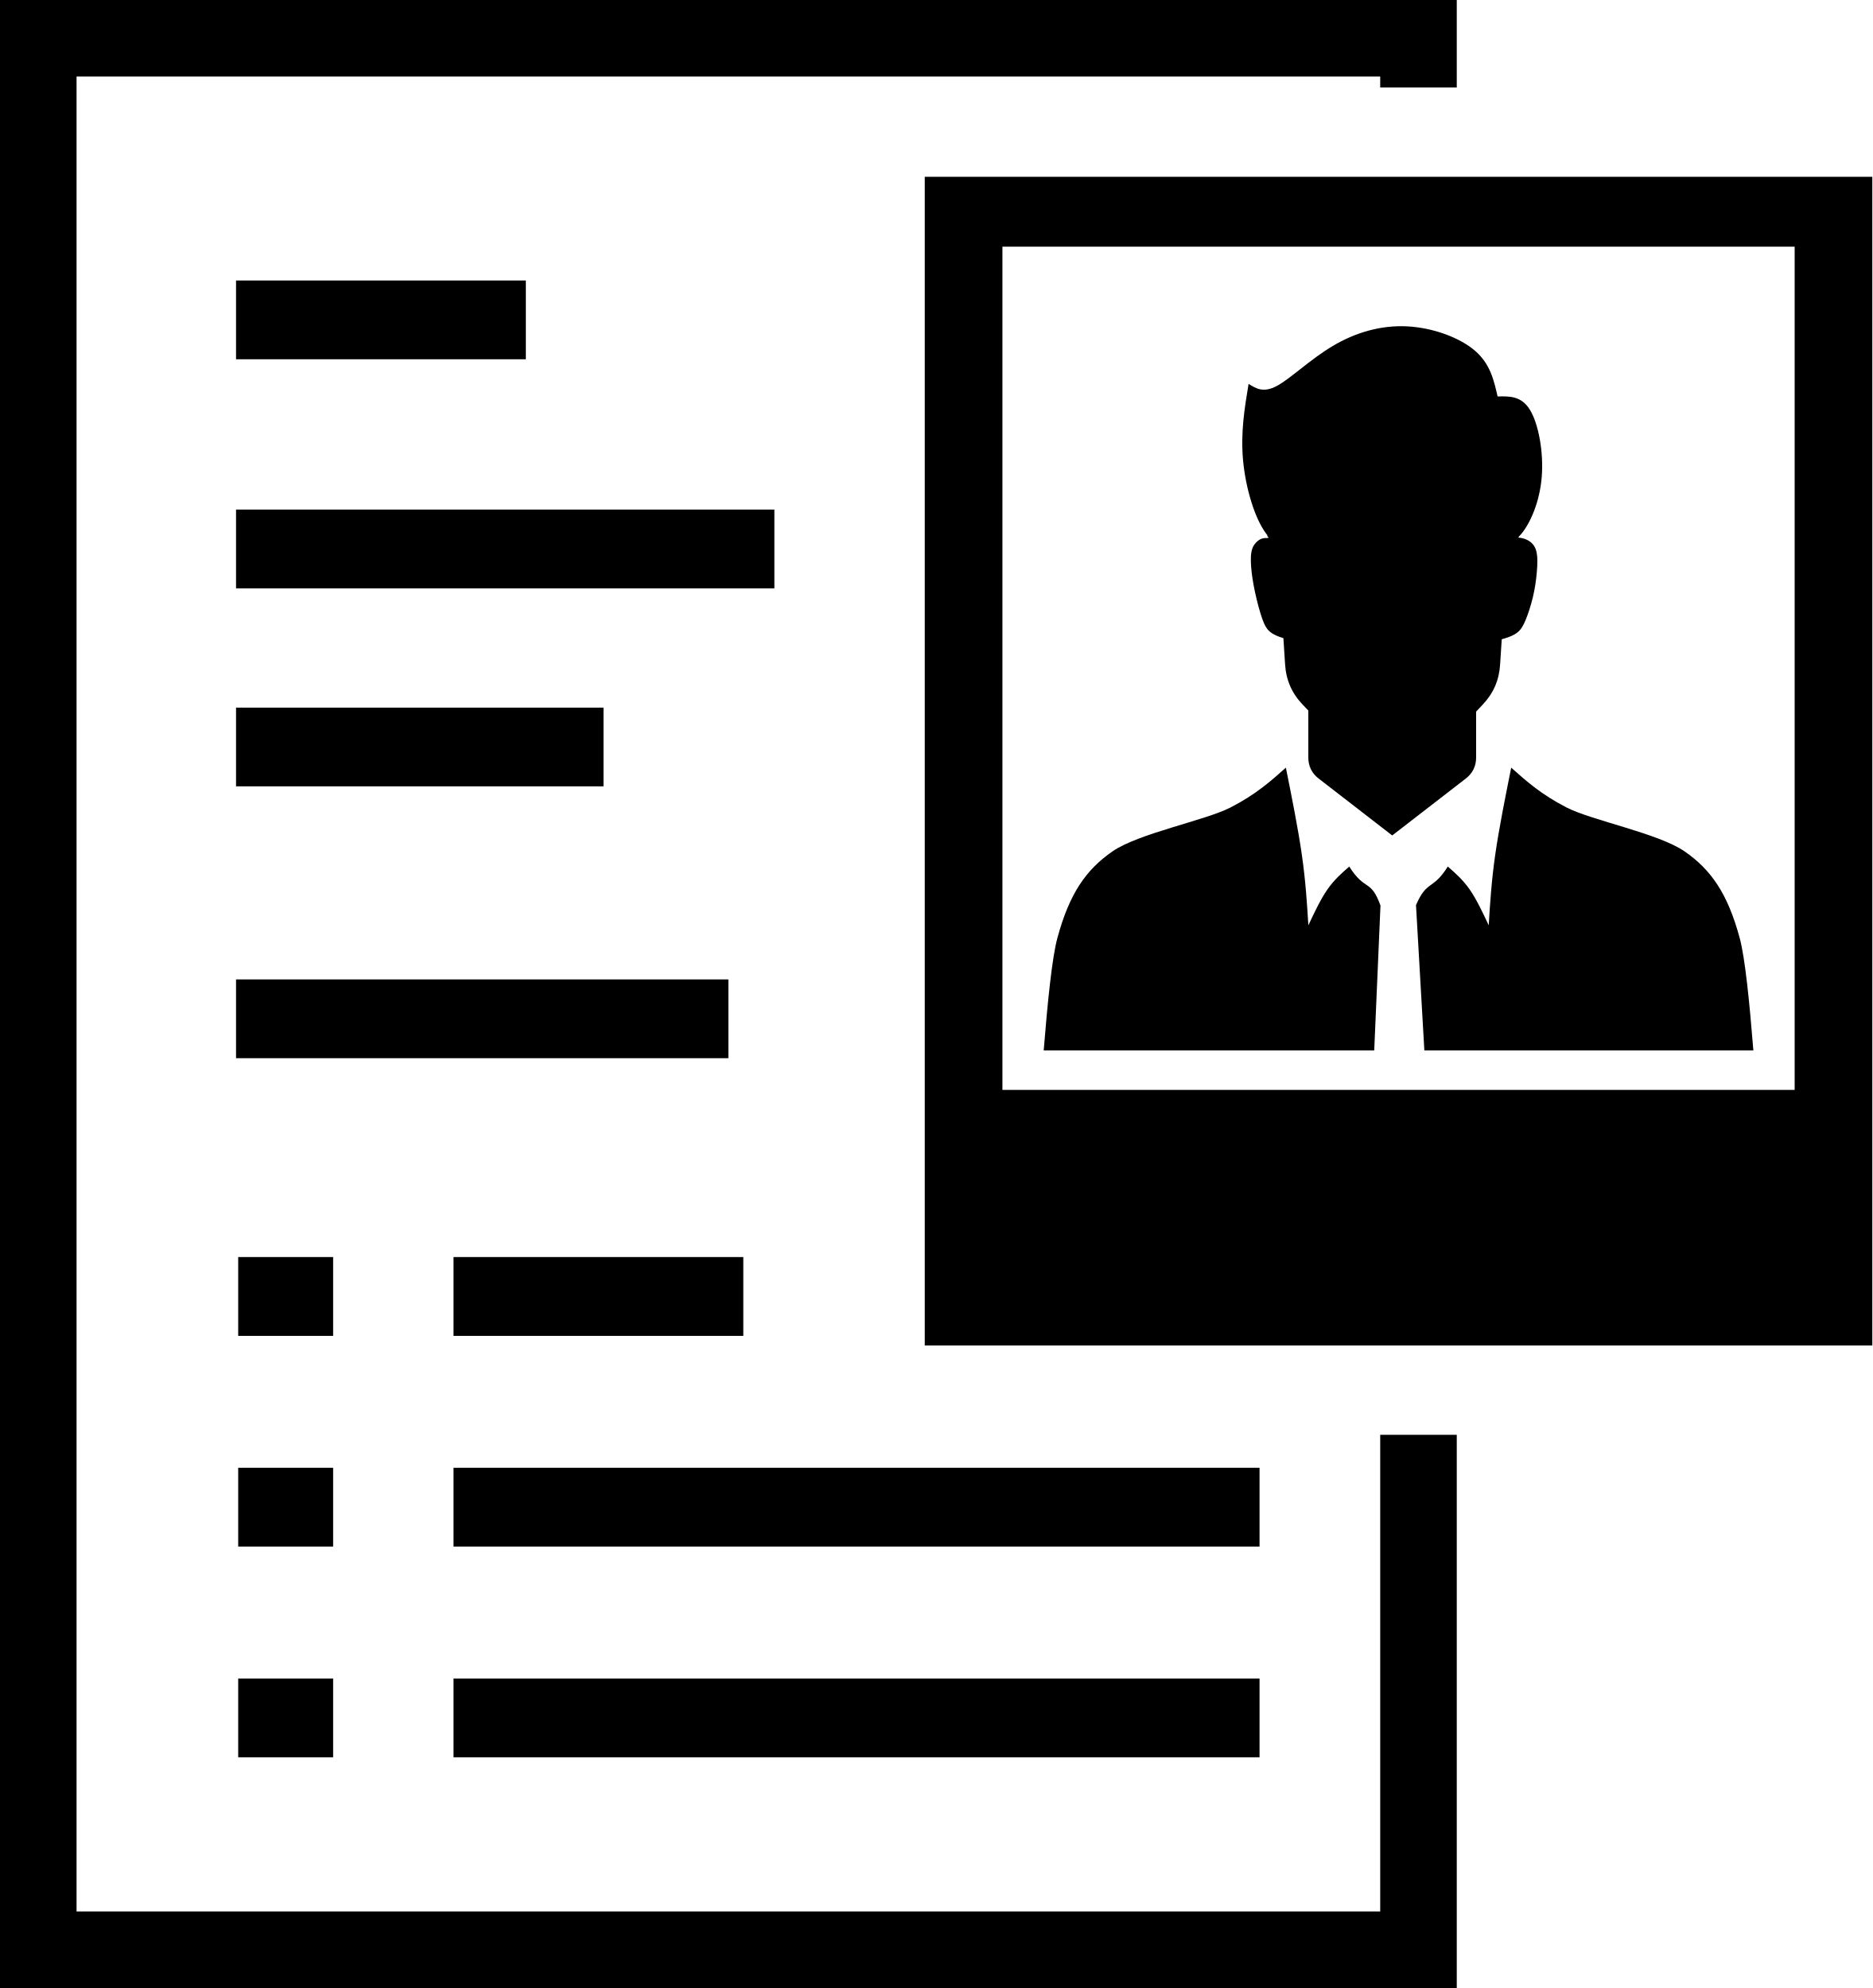
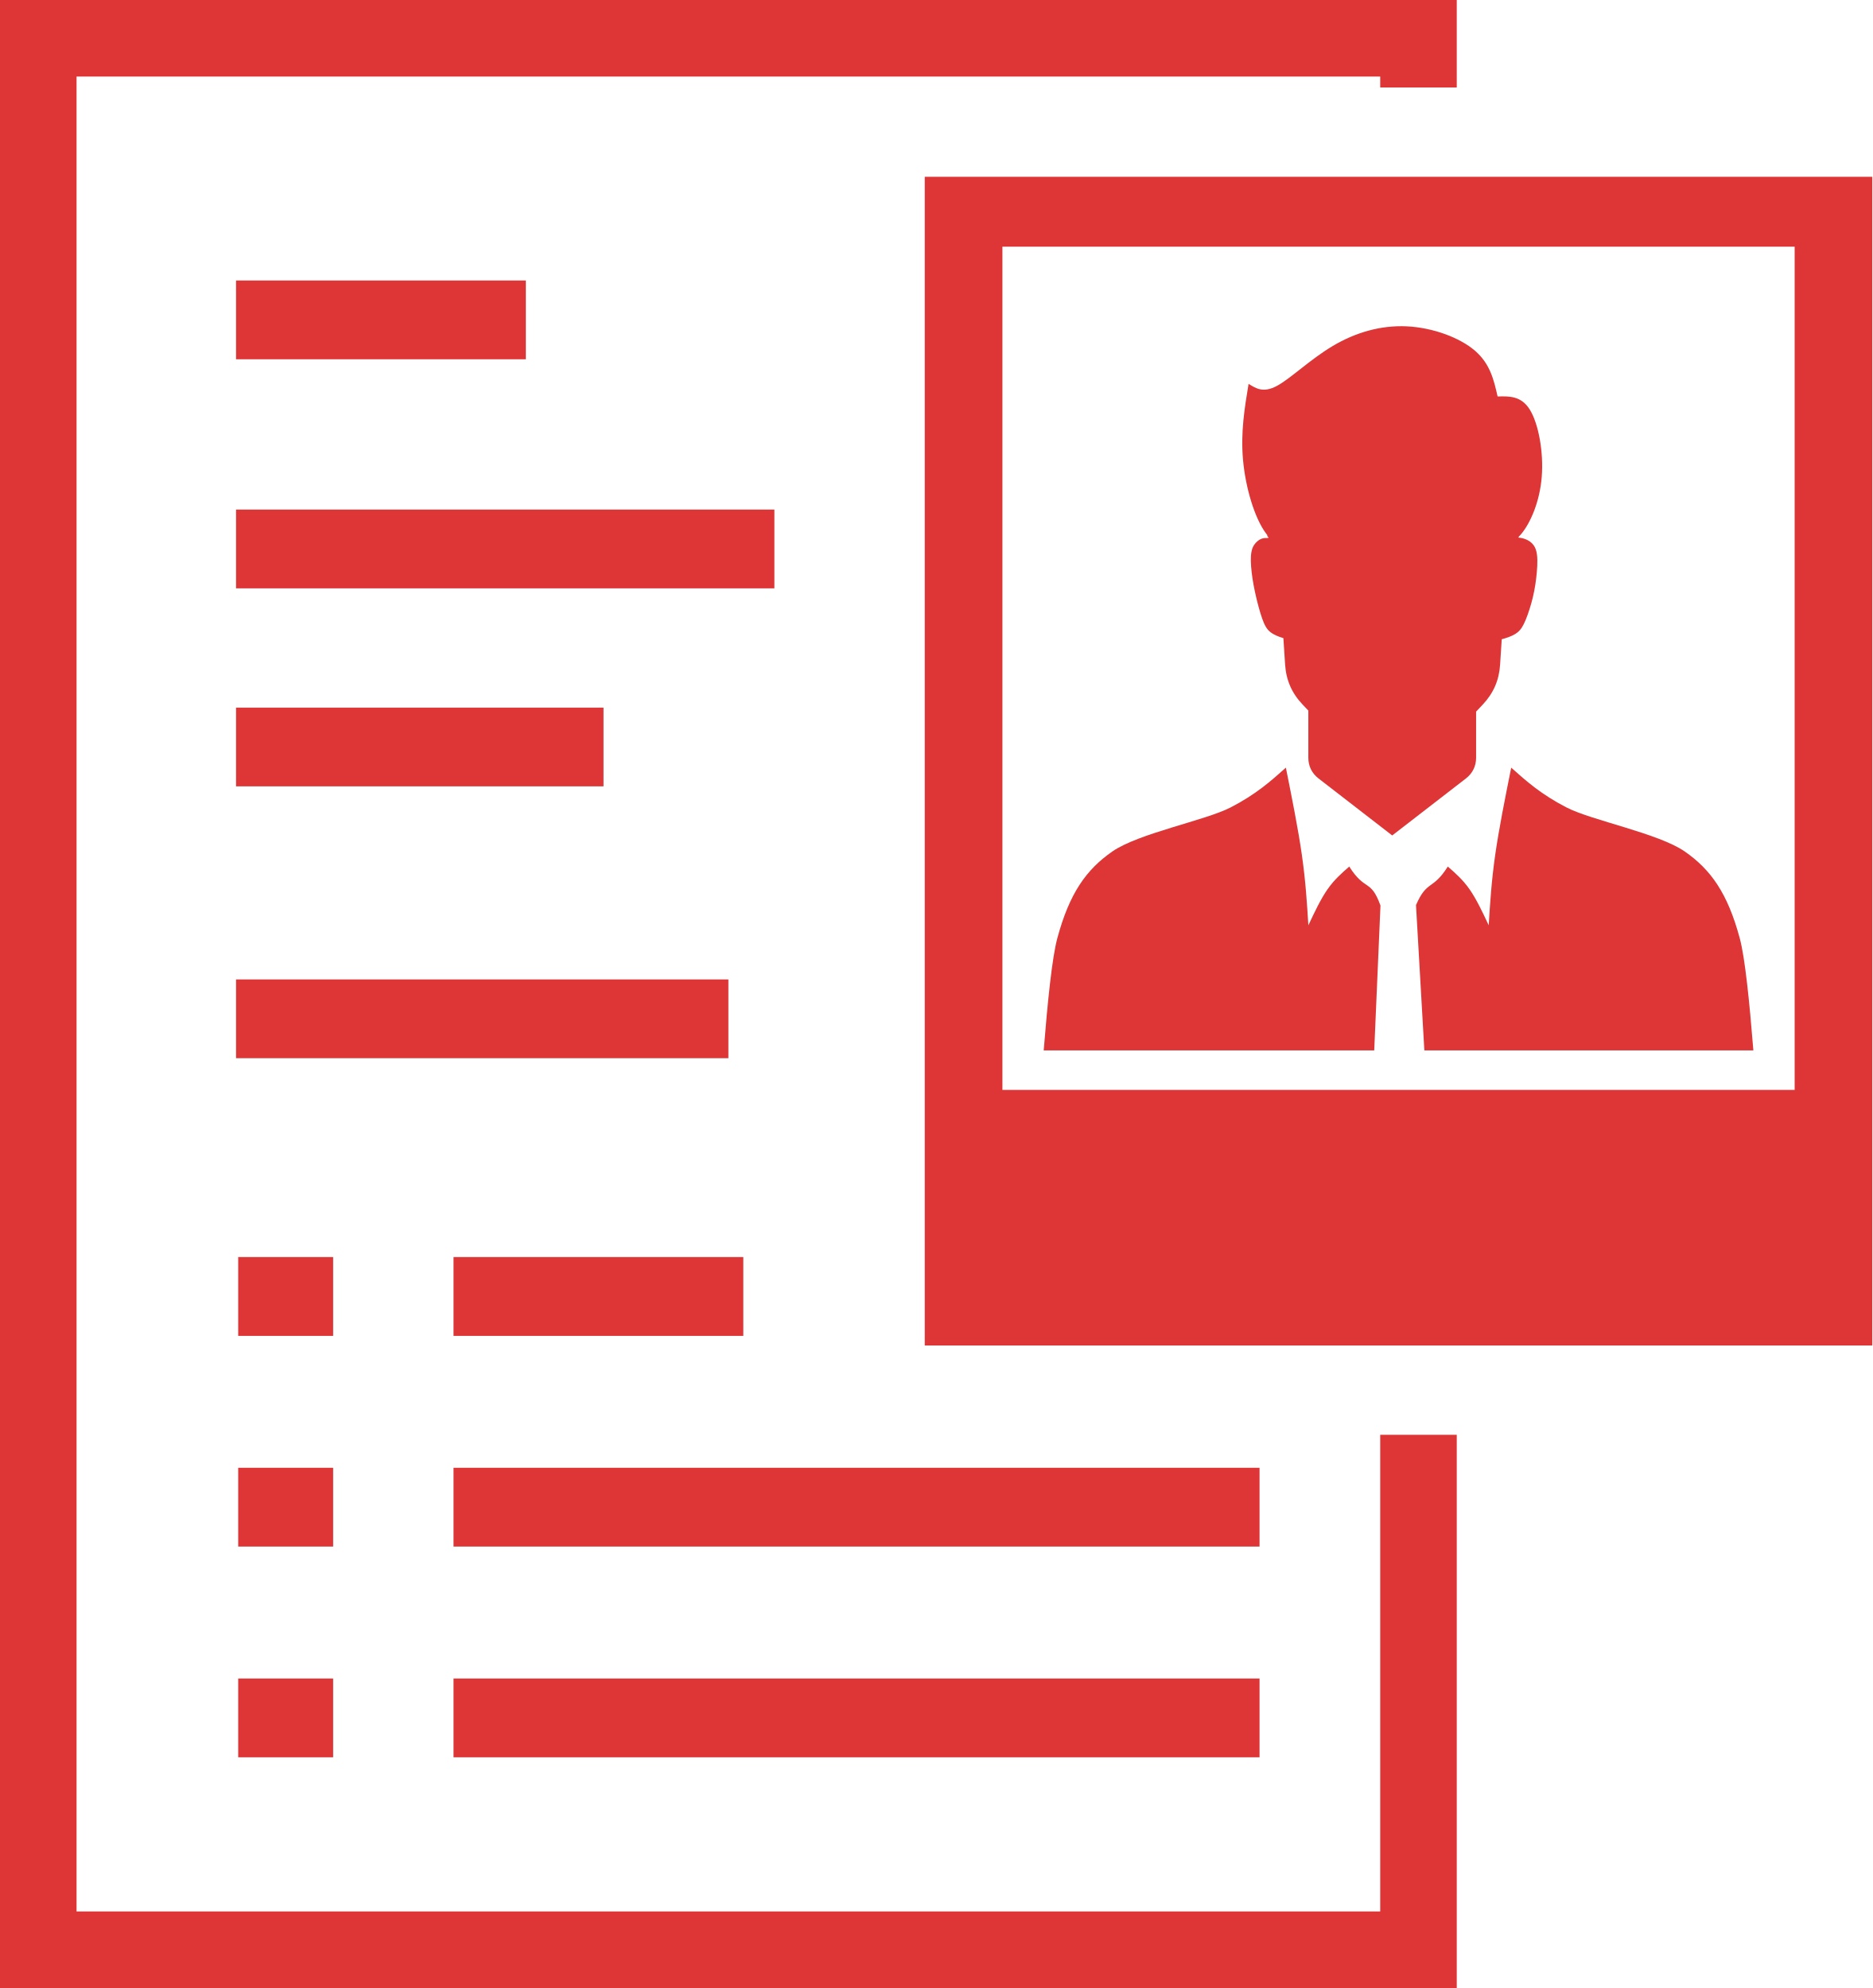
- <svg xmlns="http://www.w3.org/2000/svg" class="navImg" xml:space="preserve" version="1.1" style="shape-rendering:geometricPrecision;text-rendering:geometricPrecision;image-rendering:optimizeQuality;" viewBox="0 0 184579 196016" x="0px" y="0px" fill-rule="evenodd" clip-rule="evenodd">
+ <svg xmlns="http://www.w3.org/2000/svg" fill="#DE3636" class="navImg" xml:space="preserve" version="1.1" style="shape-rendering:geometricPrecision;text-rendering:geometricPrecision;image-rendering:optimizeQuality;" viewBox="0 0 184579 196016" x="0px" y="0px" fill-rule="evenodd" clip-rule="evenodd">
  <g>
    <path class="fil0" d="M0 0l143613 0 0 8625 -7547 0 0 -1078 -128519 0 0 180922 128519 0 0 -46999 7547 0 0 54546 -143613 0 0 -196016zm91166 17430l93413 0 0 115235 -93413 0 0 -115235zm54354 52737l0 4543c0,826 -348,1537 -998,2041l-7272 5624 -7271 -5624c-651,-504 -999,-1215 -999,-2041l0 -4648 -574 -605c-1054,-1110 -1616,-2397 -1716,-3931l-168 -2606 -36 -11c-515,-157 -946,-338 -1270,-604 -324,-266 -539,-616 -785,-1311 -246,-694 -522,-1732 -719,-2663 -198,-930 -318,-1751 -372,-2467 -54,-715 -41,-1325 126,-1800 168,-476 617,-857 929,-955 312,-98 478,-36 617,-72 139,-36 -70,-117 -75,-186l-7 -96c-30,-37 -60,-75 -90,-115l0 0c-1172,-1548 -2054,-4583 -2298,-7297 -243,-2713 152,-5104 548,-7495 730,460 1460,920 2798,199 1339,-720 3286,-2620 5507,-3938 2220,-1319 4714,-2054 7285,-1932 2571,123 5217,1104 6723,2399 1506,1295 1871,2906 2236,4516 1172,-31 2343,-61 3188,1318 844,1379 1361,4169 1163,6614 -198,2444 -1110,4543 -2031,5639 -82,98 -165,187 -247,269l-11 79c233,15 452,65 663,145 447,169 854,471 1046,1036 192,564 168,1391 96,2216 -72,824 -192,1646 -389,2473 -197,828 -472,1661 -717,2253 -246,591 -461,942 -785,1207 -323,266 -755,447 -1270,604 -97,30 -196,58 -298,84l-163 2516c-98,1521 -652,2799 -1693,3908l-671 714zm-18754 5524c604,3014 1209,6028 1579,8618 370,2590 504,4758 638,6925 605,-1287 1210,-2574 1882,-3539 673,-965 1411,-1608 2150,-2252 1568,2483 2115,1177 3077,3843l-616 14283 -32584 0c387,-4802 822,-9131 1344,-11066 1193,-4418 2839,-6755 5426,-8550 2588,-1794 9140,-3047 11643,-4334 2504,-1287 3982,-2607 5461,-3928l0 0zm22214 0c-605,3014 -1210,6028 -1580,8618 -369,2590 -503,4758 -638,6925 -604,-1287 -1209,-2574 -1881,-3539 -673,-965 -1412,-1608 -2151,-2252 -1502,2380 -2051,1289 -3136,3802l824 14324 32435 0c-386,-4802 -821,-9131 -1344,-11066 -1192,-4418 -2839,-6755 -5426,-8550 -2588,-1794 -9139,-3047 -11643,-4334 -2503,-1287 -3981,-2607 -5460,-3928l0 0zm-50158 -51371l78101 0 0 83146 -78101 0 0 -83146zm-54112 99627l28568 0 0 7768 -28568 0 0 -7768zm0 20776l79461 0 0 7767 -79461 0 0 -7767zm0 20775l79461 0 0 7768 -79461 0 0 -7768zm-11868 -41551l-9360 0 0 7768 9360 0 0 -7768zm0 20776l-9360 0 0 7767 9360 0 0 -7767zm0 20775l-9360 0 0 7768 9360 0 0 -7768zm-9572 -137842l28569 0 0 7767 -28569 0 0 -7767zm0 22588l53071 0 0 7767 -53071 0 0 -7767zm0 19525l36226 0 0 7767 -36226 0 0 -7767zm0 26800l48536 0 0 7767 -48536 0 0 -7767z">
        </path>
  </g>
</svg>
